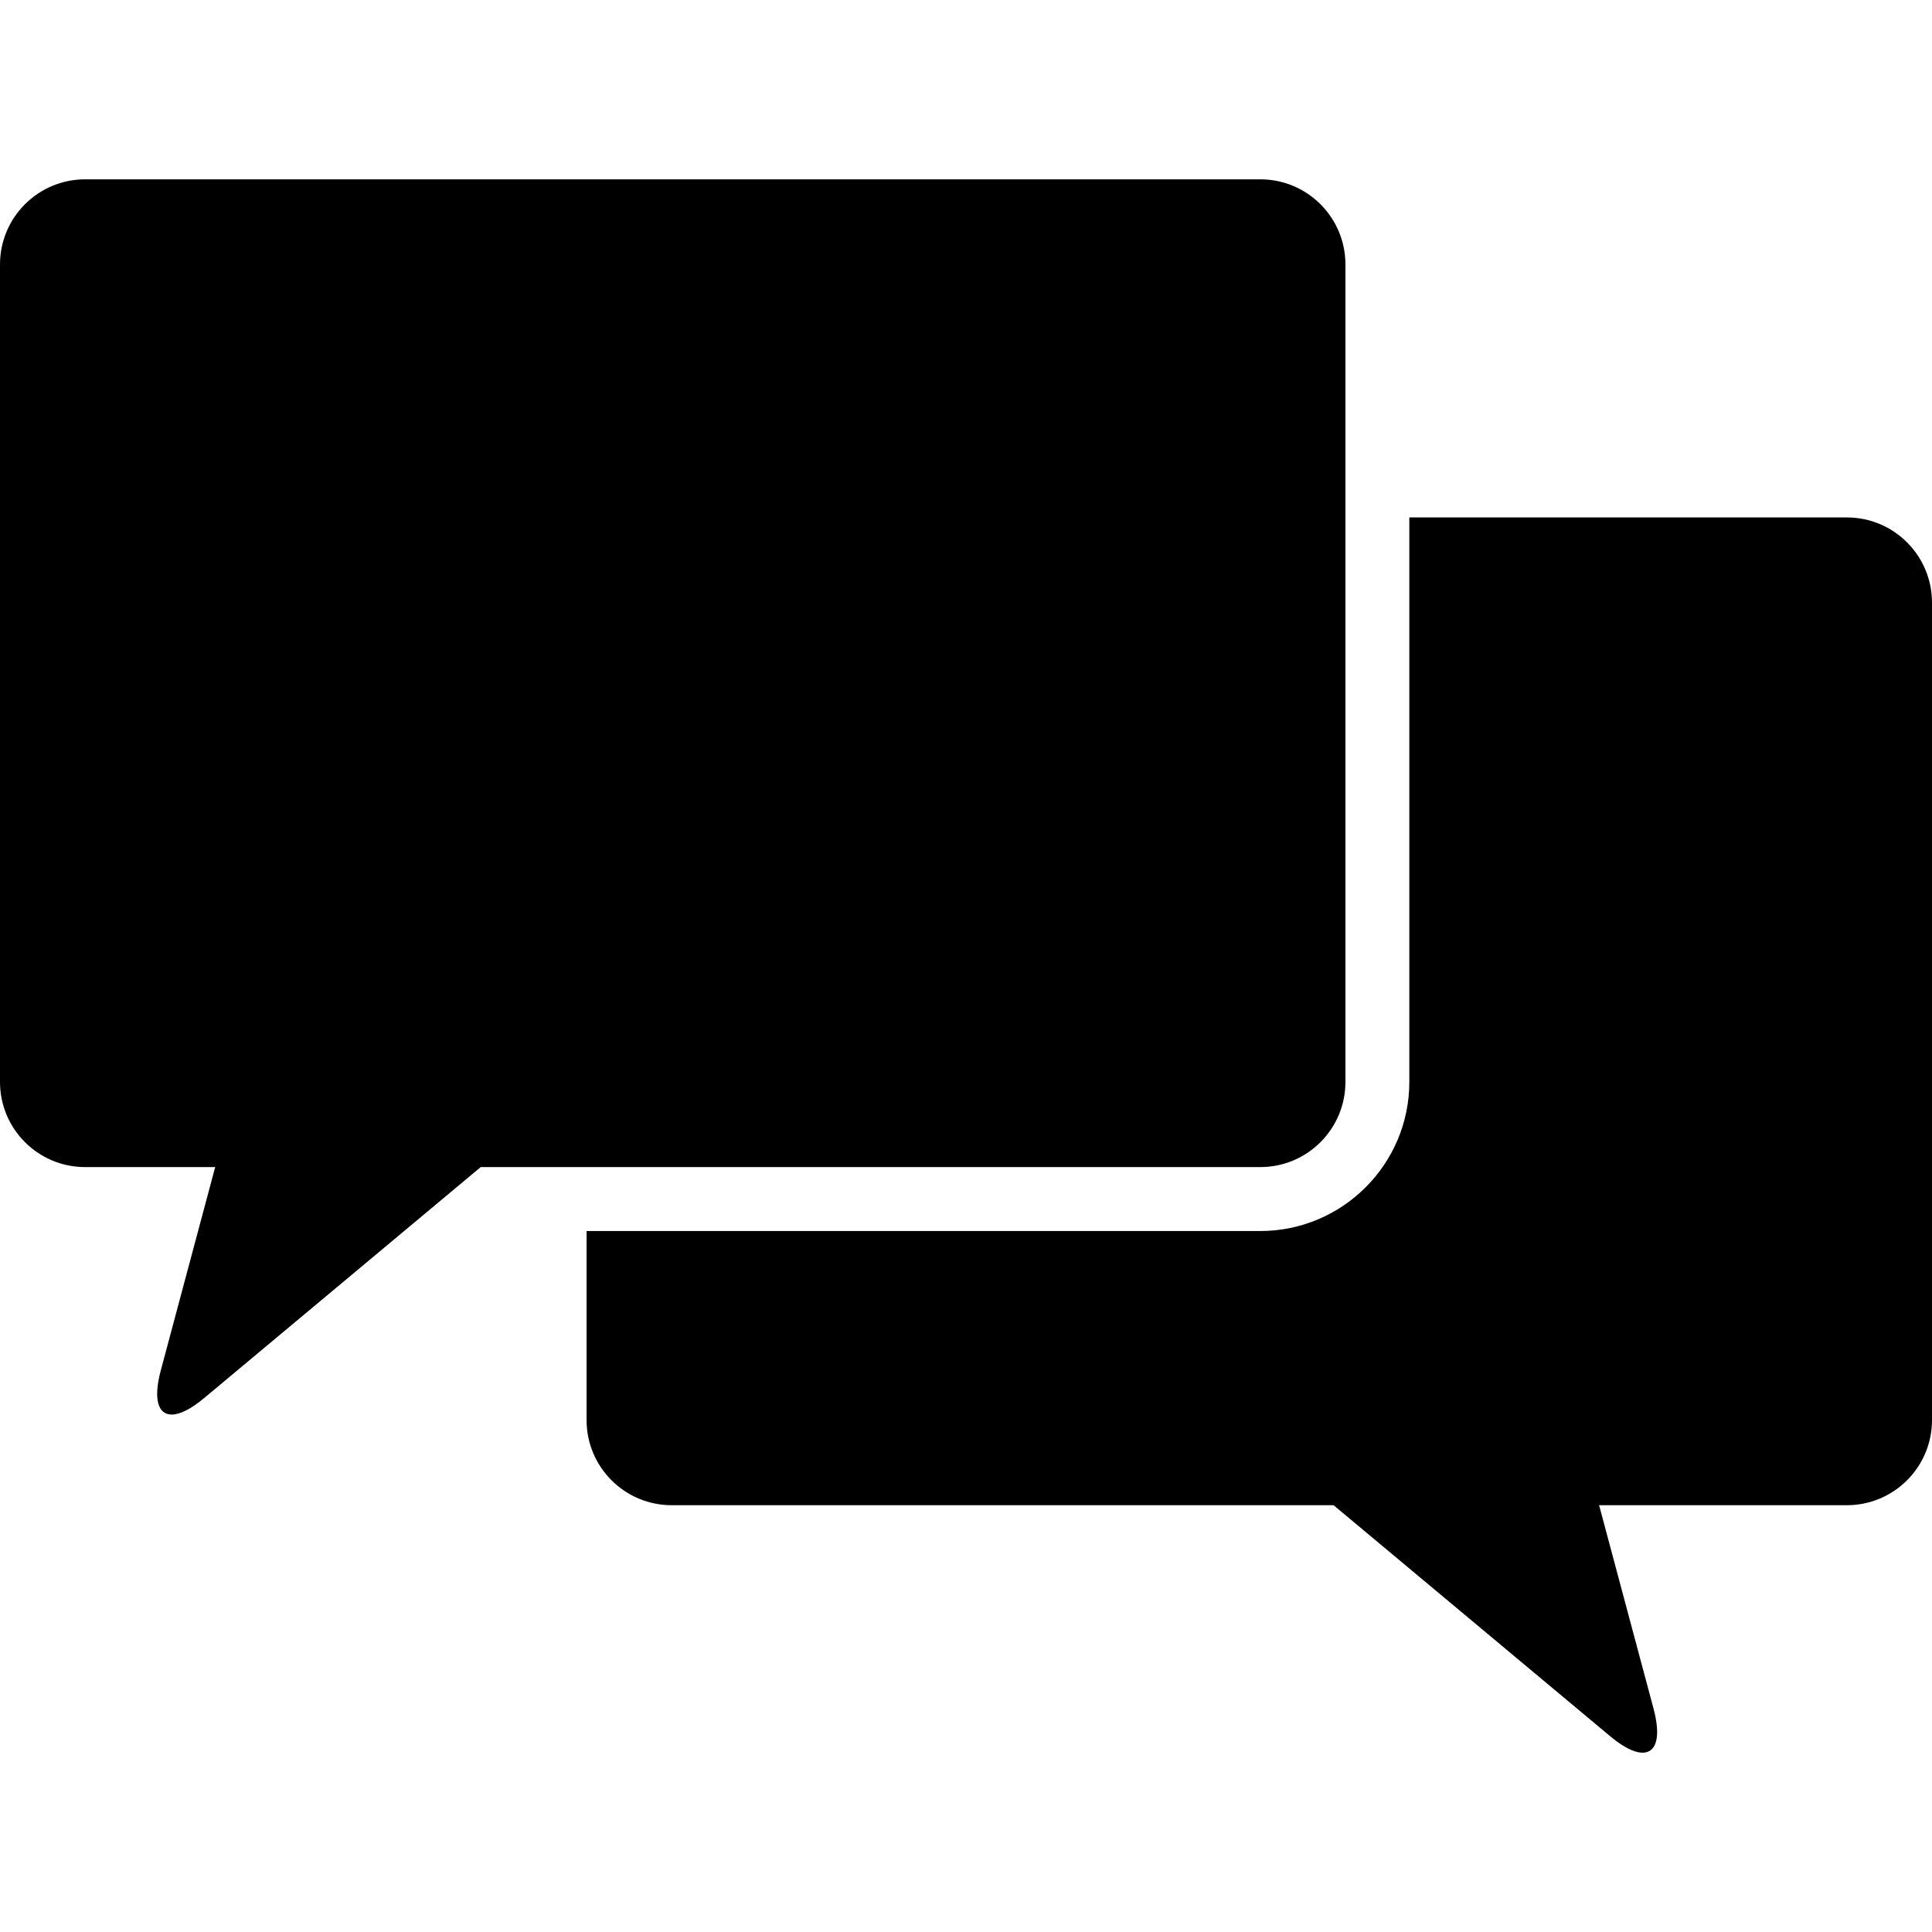
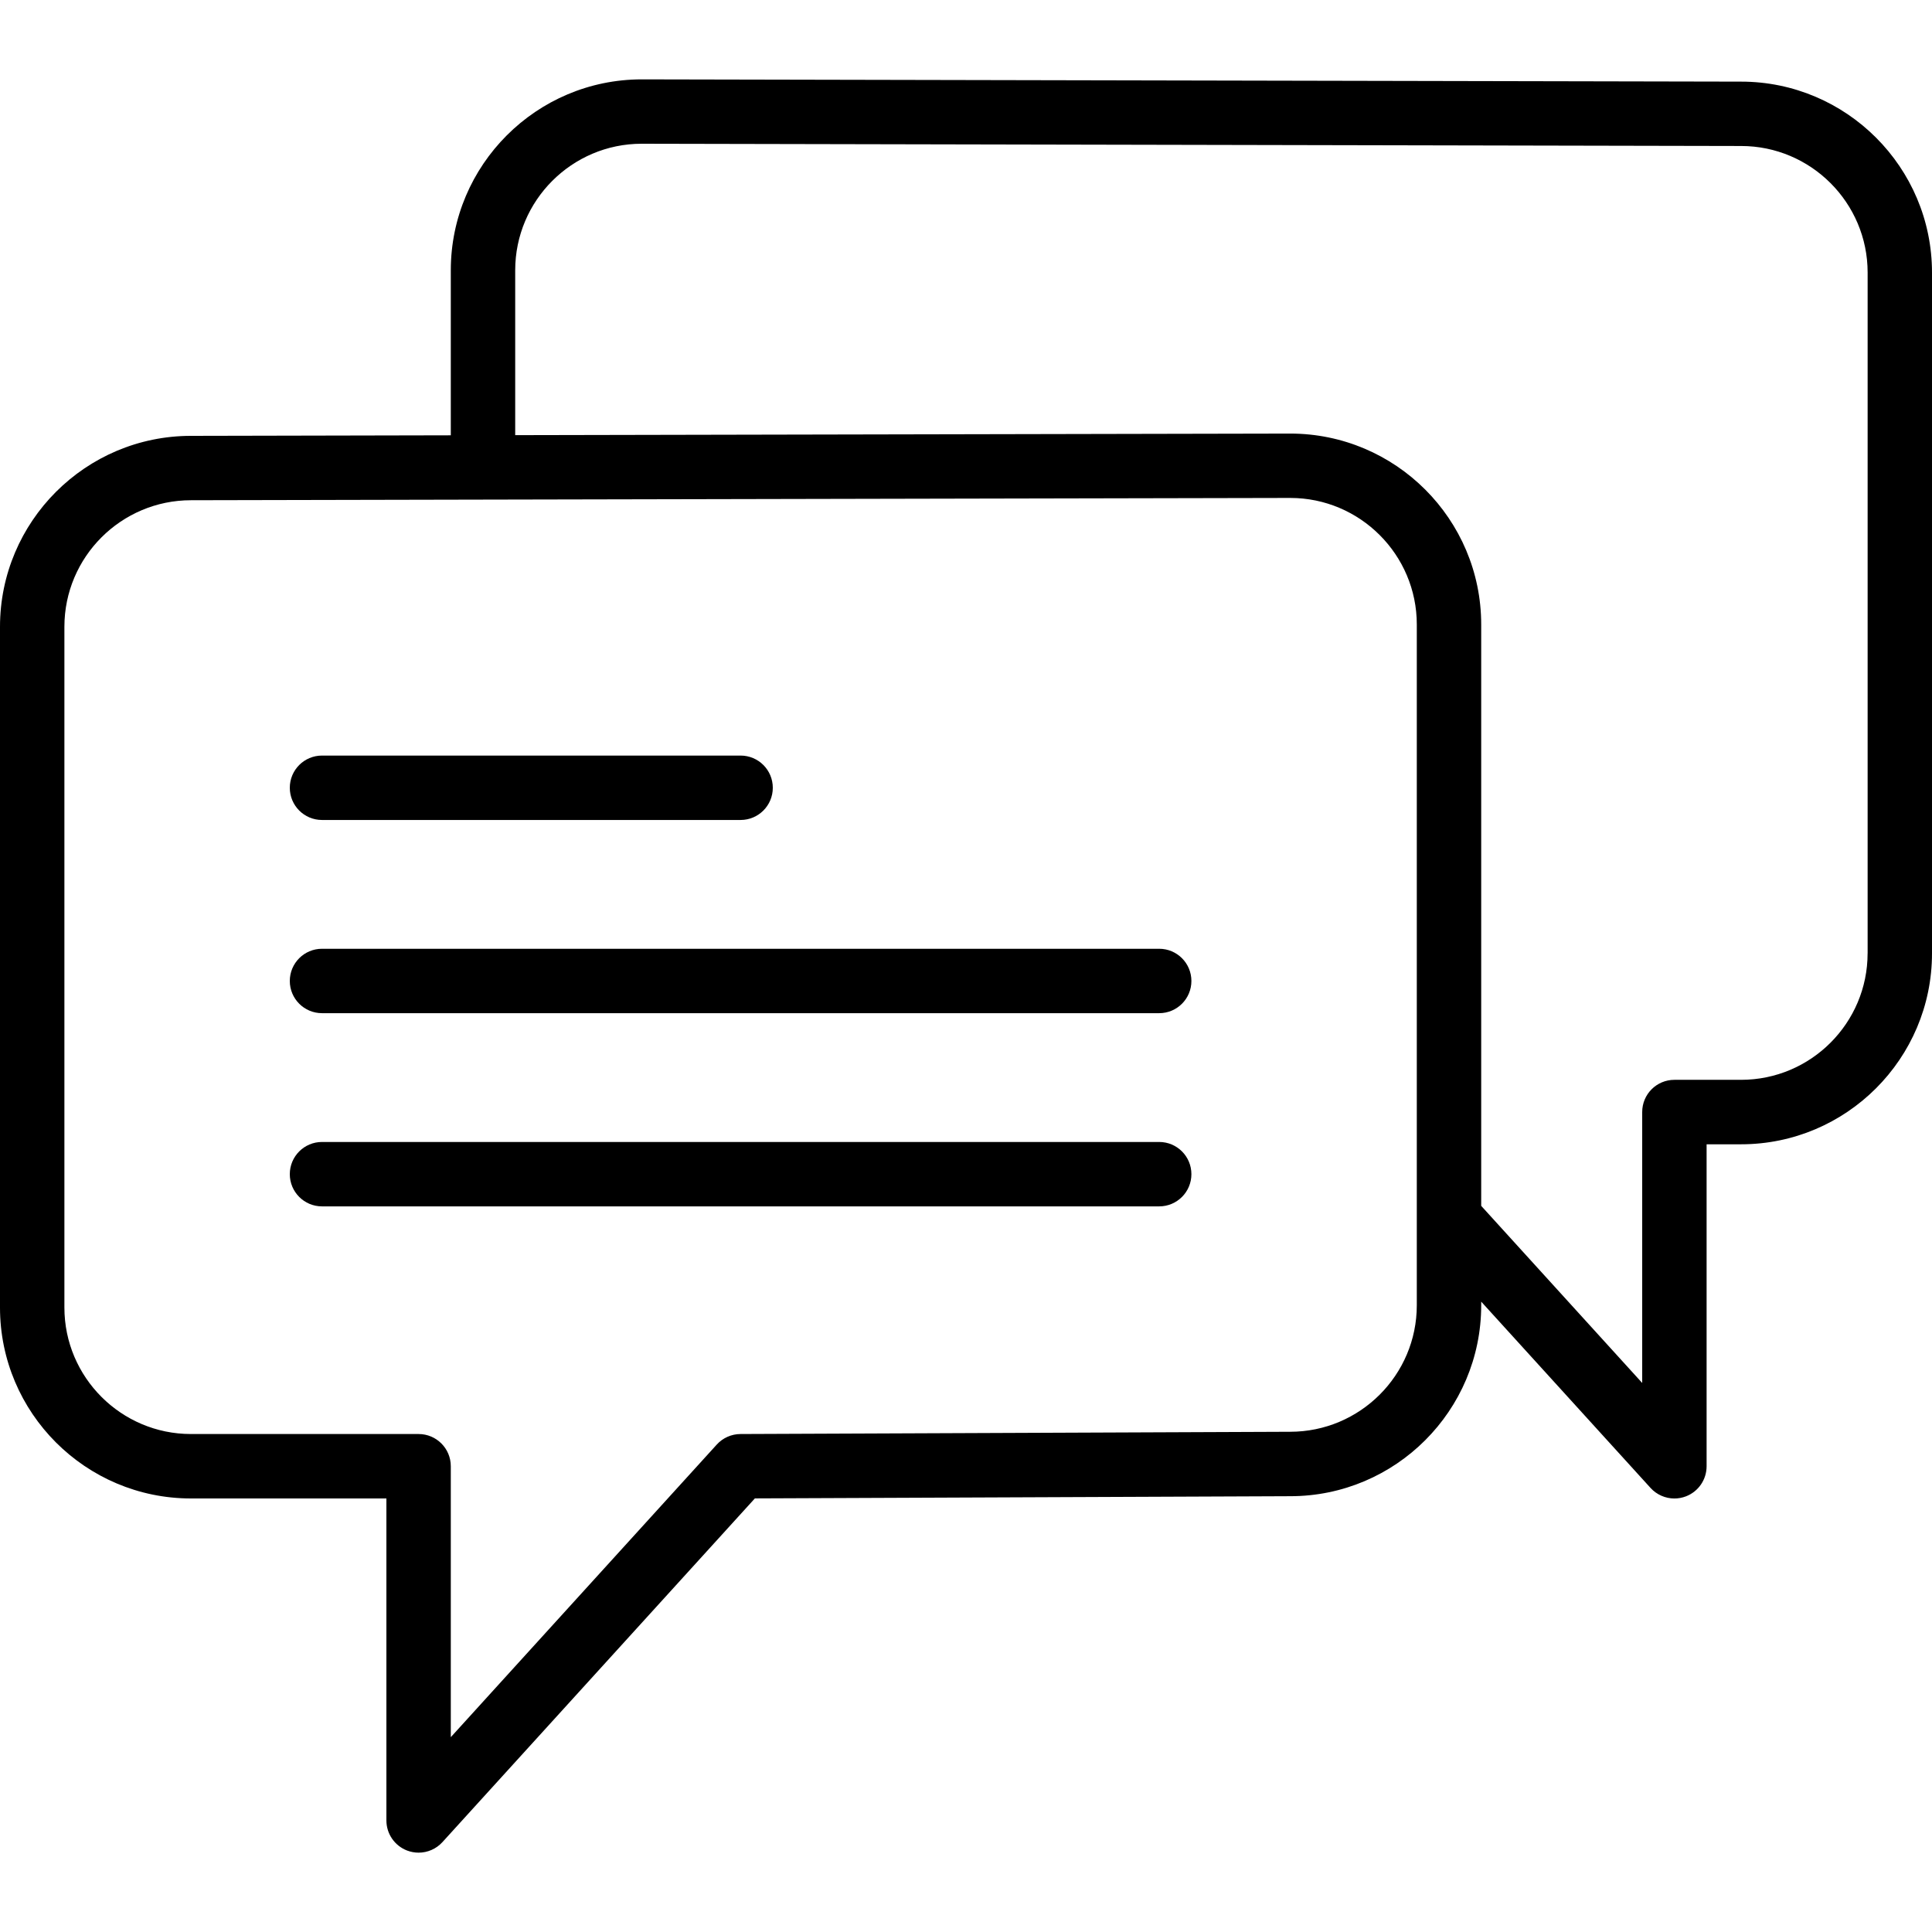
- <svg xmlns="http://www.w3.org/2000/svg" version="1.1" id="Capa_1" x="0px" y="0px" width="554.962px" height="554.962px" viewBox="0 0 554.962 554.962" style="enable-background:new 0 0 554.962 554.962;" xml:space="preserve">
+ <svg xmlns="http://www.w3.org/2000/svg" version="1.1" id="Capa_1" x="0px" y="0px" viewBox="0 0 60 60" style="enable-background:new 0 0 60 60;" xml:space="preserve">
  <g>
-     <g>
-       <path d="M530.5,148.633H404.826v162.155c0,23.611-19.211,42.822-42.822,42.822H168.49v54.297    c0,13.506,10.949,24.461,24.461,24.461h190.118l79.443,66.354c10.367,8.66,15.942,5.098,12.454-7.949l-15.521-58.012    c-0.036-0.135-0.109-0.258-0.146-0.393h71.2c13.507,0,24.462-10.949,24.462-24.461V173.088    C554.955,159.582,544.007,148.633,530.5,148.633z" />
-       <path d="M24.461,335.243h37.394c-0.037,0.135-0.11,0.258-0.147,0.393l-15.521,58.012c-2.203,8.225-0.795,12.68,3.134,12.68    c2.307,0,5.483-1.529,9.314-4.73l79.444-66.354h30.417h193.515c13.507,0,24.461-10.947,24.461-24.461V148.633V75.97    c0-13.507-10.948-24.461-24.461-24.461H24.461C10.955,51.509,0,62.458,0,75.97v234.812C0,324.296,10.949,335.243,24.461,335.243z" />
-     </g>
+     <path d="M10,25.465h13c0.553,0,1-0.448,1-1s-0.447-1-1-1H10c-0.553,0-1,0.448-1,1S9.447,25.465,10,25.465z" />
+     <path d="M36,29.465H10c-0.553,0-1,0.448-1,1s0.447,1,1,1h26c0.553,0,1-0.448,1-1S36.553,29.465,36,29.465z" />
+     <path d="M36,35.465H10c-0.553,0-1,0.448-1,1s0.447,1,1,1h26c0.553,0,1-0.448,1-1S36.553,35.465,36,35.465z" />
+     <path d="M54.072,2.535L19.93,2.465c-3.27,0-5.93,2.66-5.93,5.93v5.124l-8.07,0.017c-3.27,0-5.93,2.66-5.93,5.93v21.141   c0,3.27,2.66,5.929,5.93,5.929H12v10c0,0.413,0.254,0.784,0.64,0.933c0.117,0.045,0.239,0.067,0.36,0.067   c0.276,0,0.547-0.115,0.74-0.327l9.704-10.675l16.626-0.068c3.27,0,5.93-2.66,5.93-5.929v-0.113l5.26,5.786   c0.193,0.212,0.464,0.327,0.74,0.327c0.121,0,0.243-0.022,0.36-0.067c0.386-0.149,0.64-0.52,0.64-0.933v-10h1.07   c3.27,0,5.93-2.66,5.93-5.929V8.465C60,5.196,57.341,2.536,54.072,2.535z M44,40.536c0,2.167-1.763,3.929-3.934,3.929l-17.07,0.07   c-0.28,0.001-0.548,0.12-0.736,0.327L14,53.949v-8.414c0-0.552-0.447-1-1-1H5.93c-2.167,0-3.93-1.763-3.93-3.929V19.465   c0-2.167,1.763-3.93,3.932-3.93l9.068-0.019c0,0,0,0,0,0c0.001,0,0.001,0,0.002,0l25.068-0.052c2.167,0,3.93,1.763,3.93,3.93   v18.441V40.536z M58,29.606c0,2.167-1.763,3.929-3.93,3.929H52c-0.553,0-1,0.448-1,1v8.414l-5-5.5V19.395   c0-3.27-2.66-5.93-5.932-5.93L16,13.514v-5.12c0-2.167,1.763-3.93,3.928-3.93l34.141,0.07c0.001,0,0.001,0,0.002,0   c2.167,0,3.93,1.763,3.93,3.93V29.606z" />
  </g>
  <g>
</g>
  <g>
</g>
  <g>
</g>
  <g>
</g>
  <g>
</g>
  <g>
</g>
  <g>
</g>
  <g>
</g>
  <g>
</g>
  <g>
</g>
  <g>
</g>
  <g>
</g>
  <g>
</g>
  <g>
</g>
  <g>
</g>
</svg>
